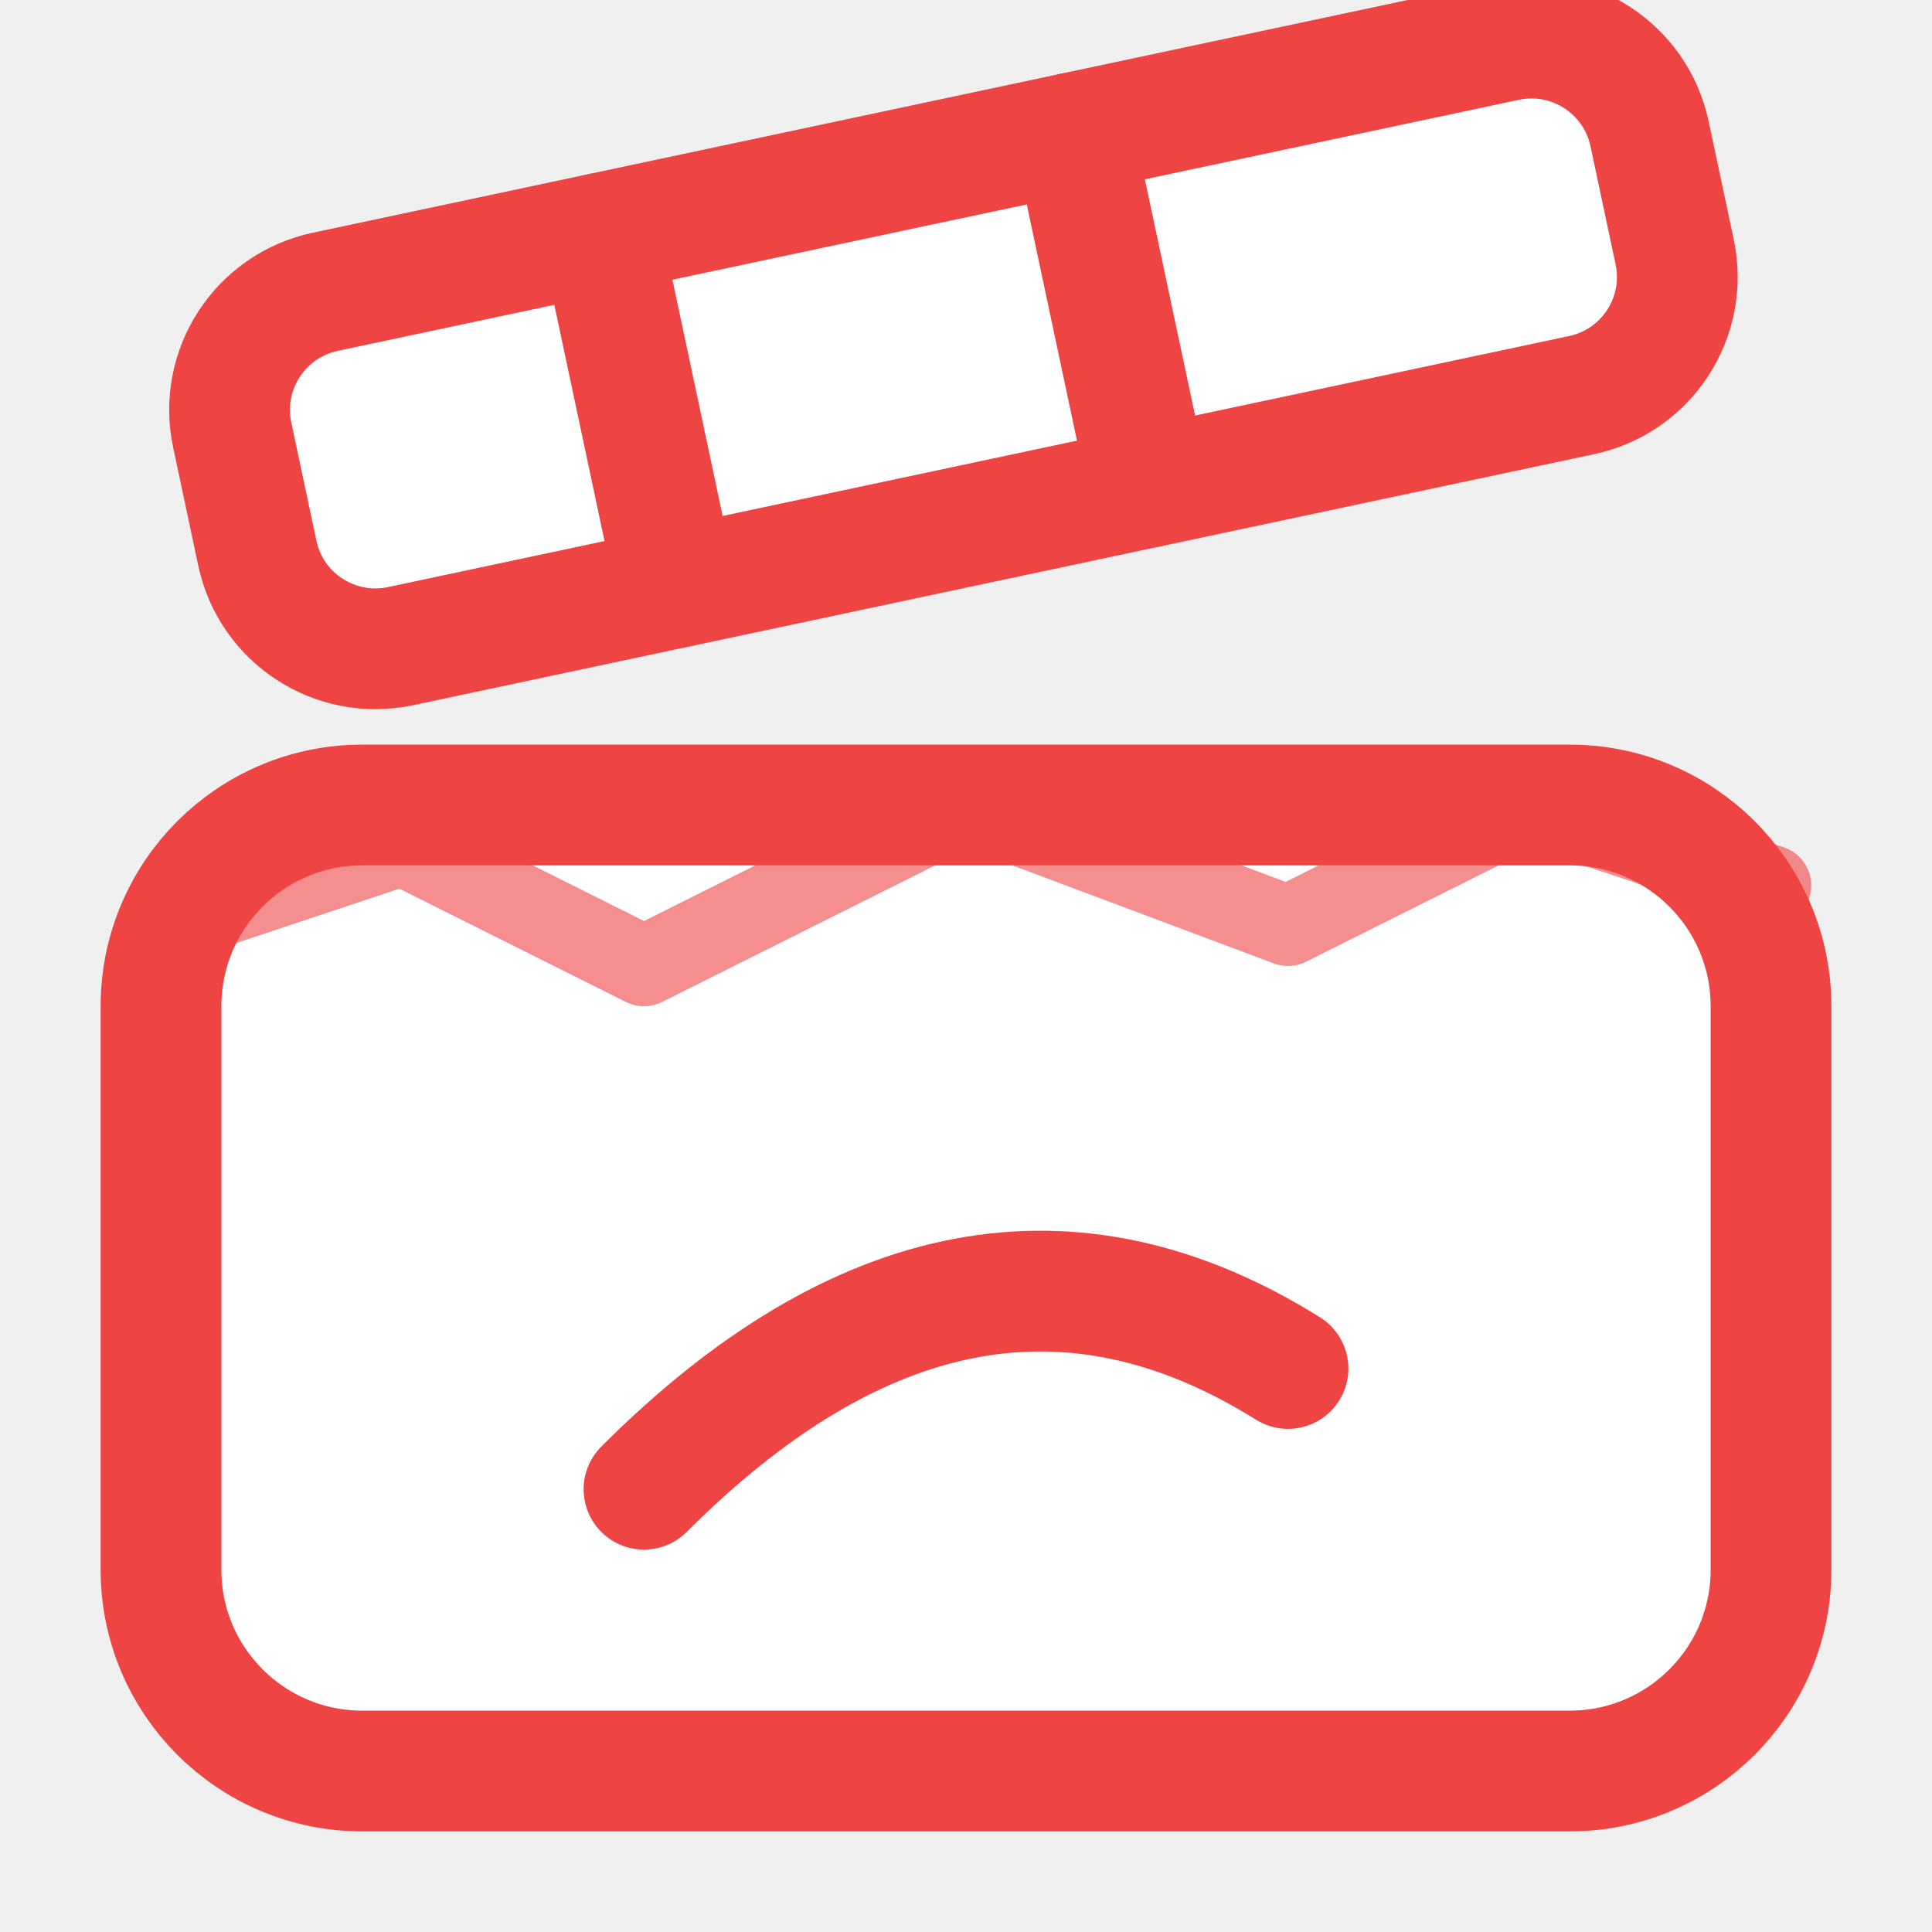
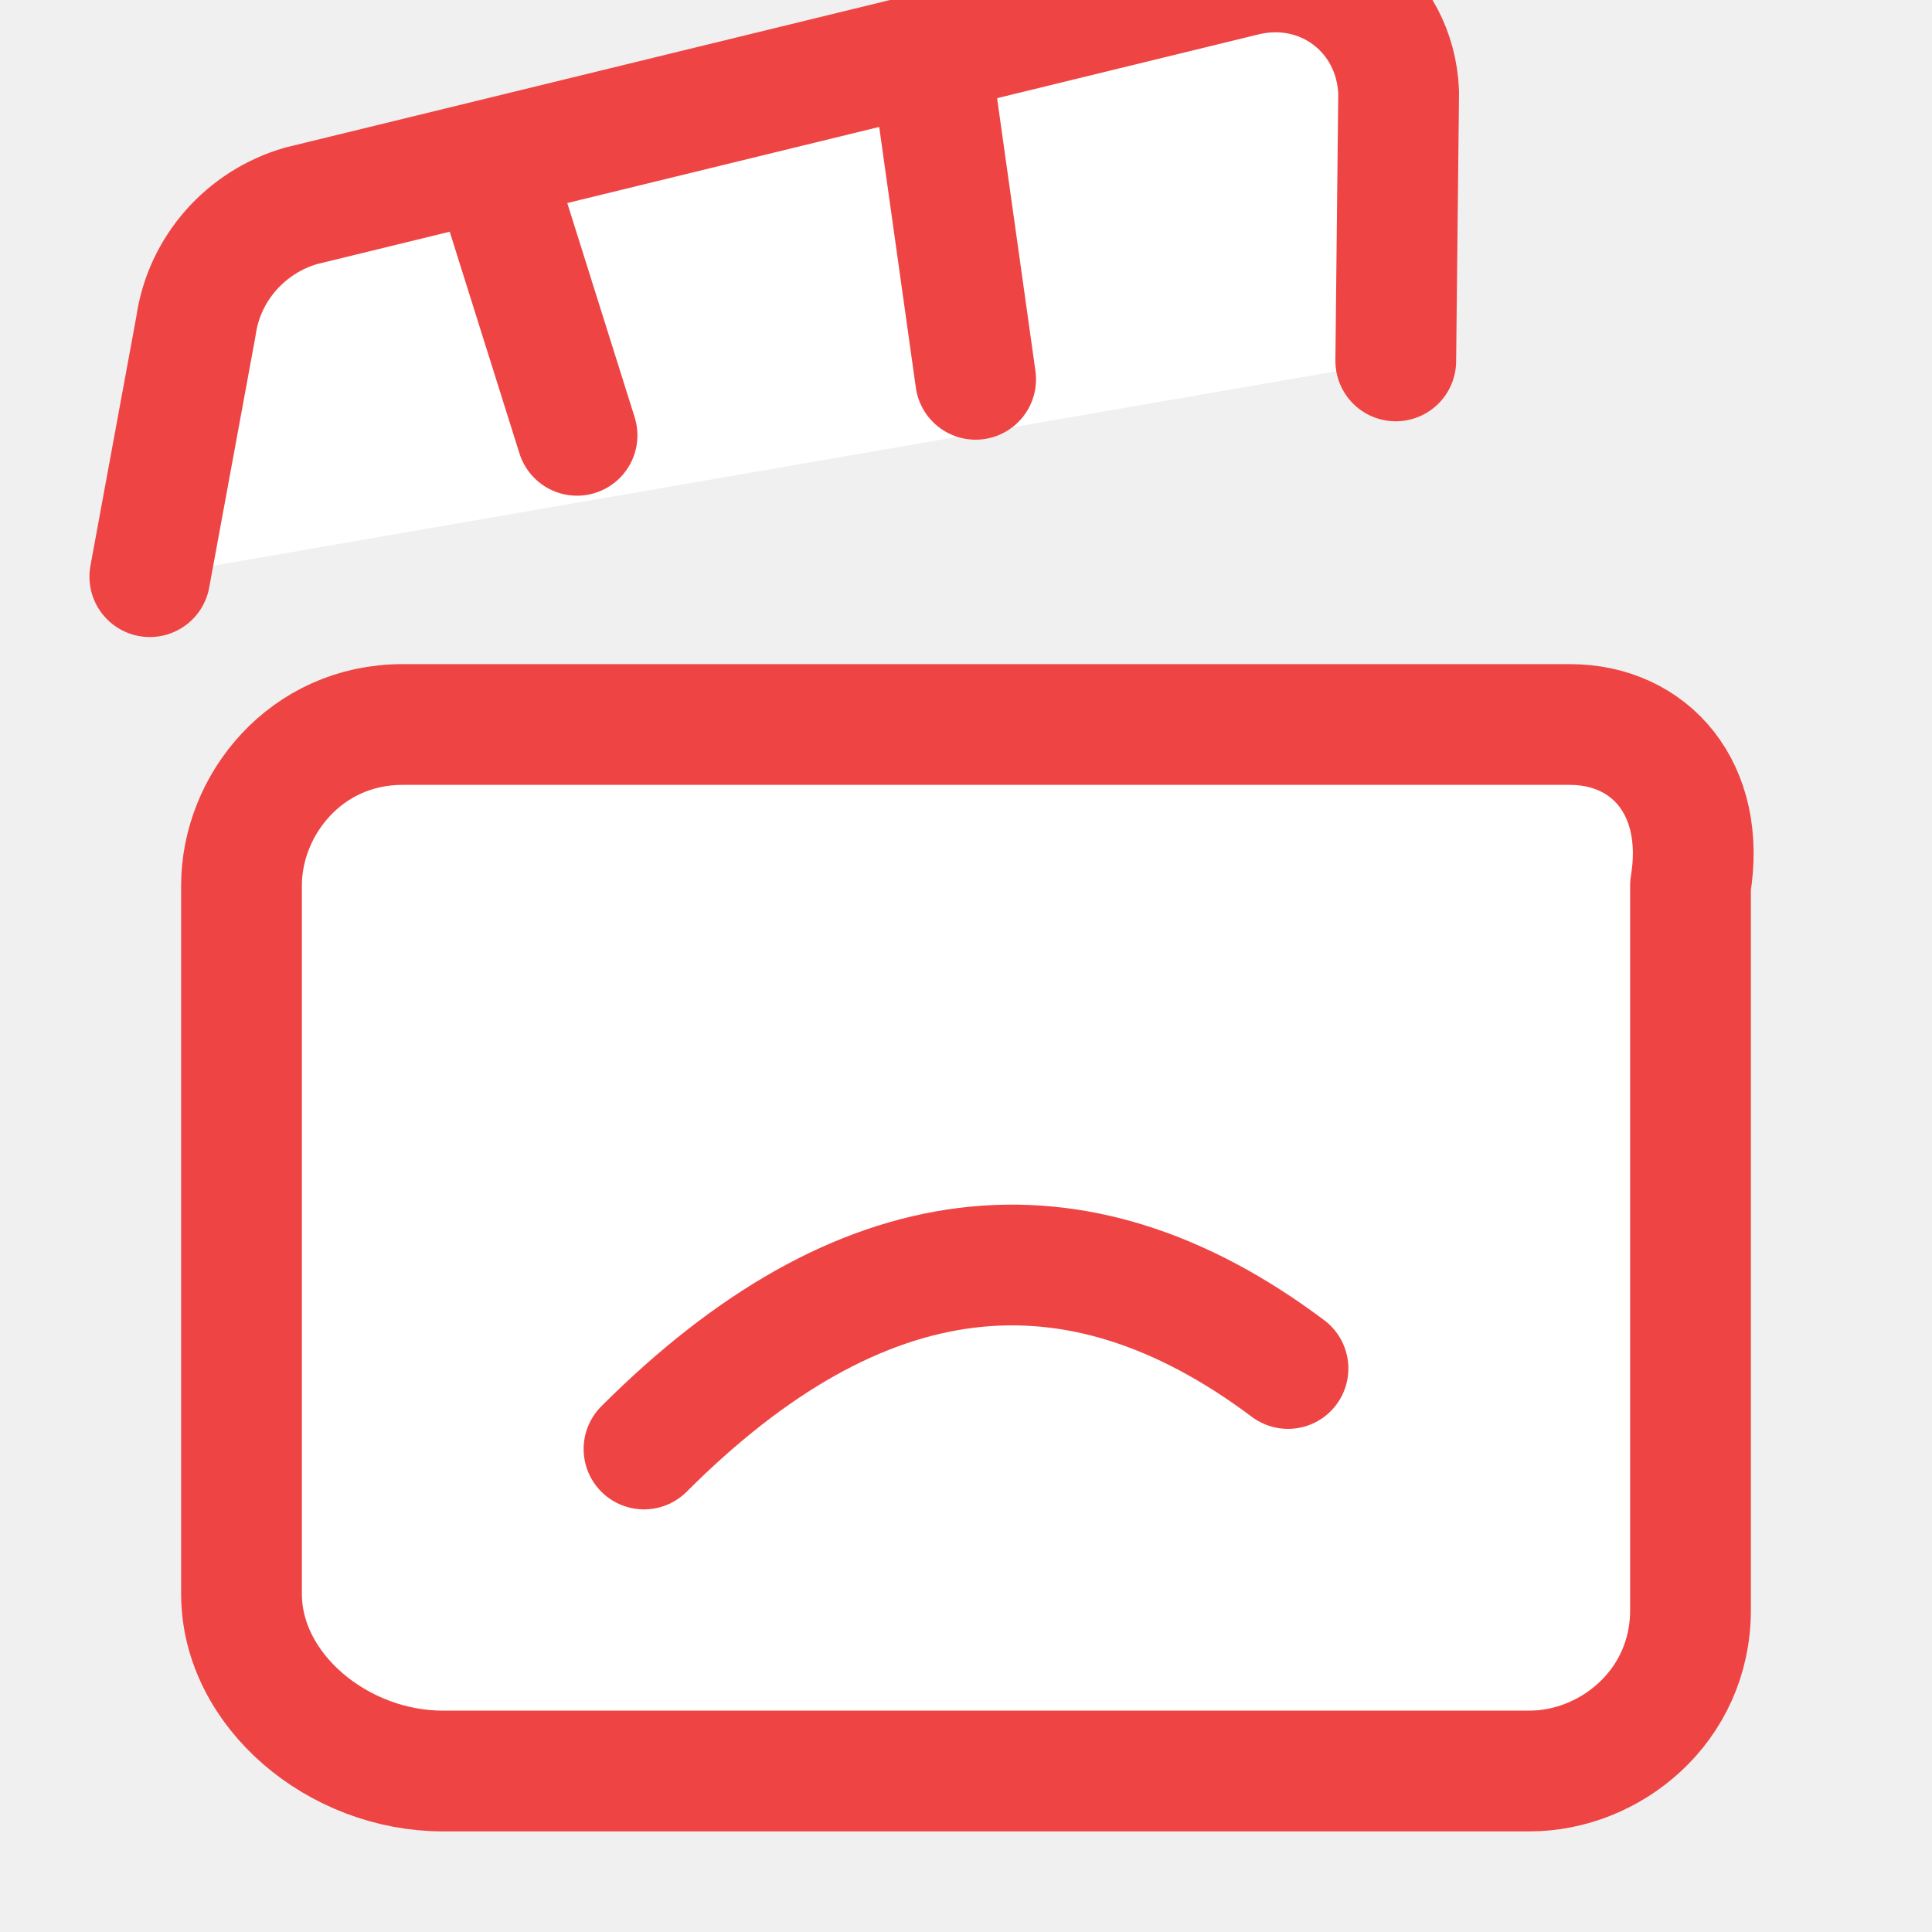
<svg xmlns="http://www.w3.org/2000/svg" width="24" height="24" viewBox="0 0 24 24" fill="none">
-   <rect x="2" y="10" width="20" height="12" rx="2.5" stroke="#ef4444" stroke-width="1.5" fill="white" />
-   <path d="M2 11.5 L5 10.5 L8 12 L12 10 L16 11.5 L19 10 L22 11" stroke="#ef4444" stroke-width="1" fill="none" stroke-linecap="round" stroke-linejoin="round" opacity="0.6" />
-   <g transform="rotate(-12, 12, 5)">
-     <rect x="3" y="2" width="18" height="4.5" rx="1.5" stroke="#ef4444" stroke-width="1.5" fill="white" />
-     <line x1="8" y1="2" x2="8" y2="6.5" stroke="#ef4444" stroke-width="1.5" stroke-linecap="round" />
-     <line x1="14" y1="2" x2="14" y2="6.5" stroke="#ef4444" stroke-width="1.5" stroke-linecap="round" />
-   </g>
-   <path d="M8 18.5 Q12 14.5 16 17" stroke="#ef4444" stroke-width="1.5" fill="none" stroke-linecap="round" />
+   <path d="M3 11 C3 10 3.8 9 5 9 L19.5 9 C20.5 9 21.2 9.8 21 11 L21 20 C21 21.2 20 22 19 22 L5.5 22 C4.2 22 3 21 3 19.8 Z" stroke="#ef4444" stroke-width="1.5" fill="white" stroke-linecap="round" stroke-linejoin="round" />
+   <path d="M1.5 6 L2.5 3 C2.7 2.3 3.3 1.8 4 1.7 L16 0.5 C17 0.4 17.8 1.2 17.7 2.2 L17.2 5.5" stroke="#ef4444" stroke-width="1.5" fill="white" stroke-linecap="round" stroke-linejoin="round" transform="rotate(-8, 10, 4)" />
+   <line x1="6.5" y1="2" x2="7" y2="5" stroke="#ef4444" stroke-width="1.5" stroke-linecap="round" transform="rotate(-8, 10, 4)" />
+   <line x1="12" y1="1.5" x2="12" y2="5" stroke="#ef4444" stroke-width="1.5" stroke-linecap="round" transform="rotate(-8, 10, 4)" />
+   <path d="M8 18 Q12 14 16 17" stroke="#ef4444" stroke-width="1.5" fill="none" stroke-linecap="round" />
</svg>
